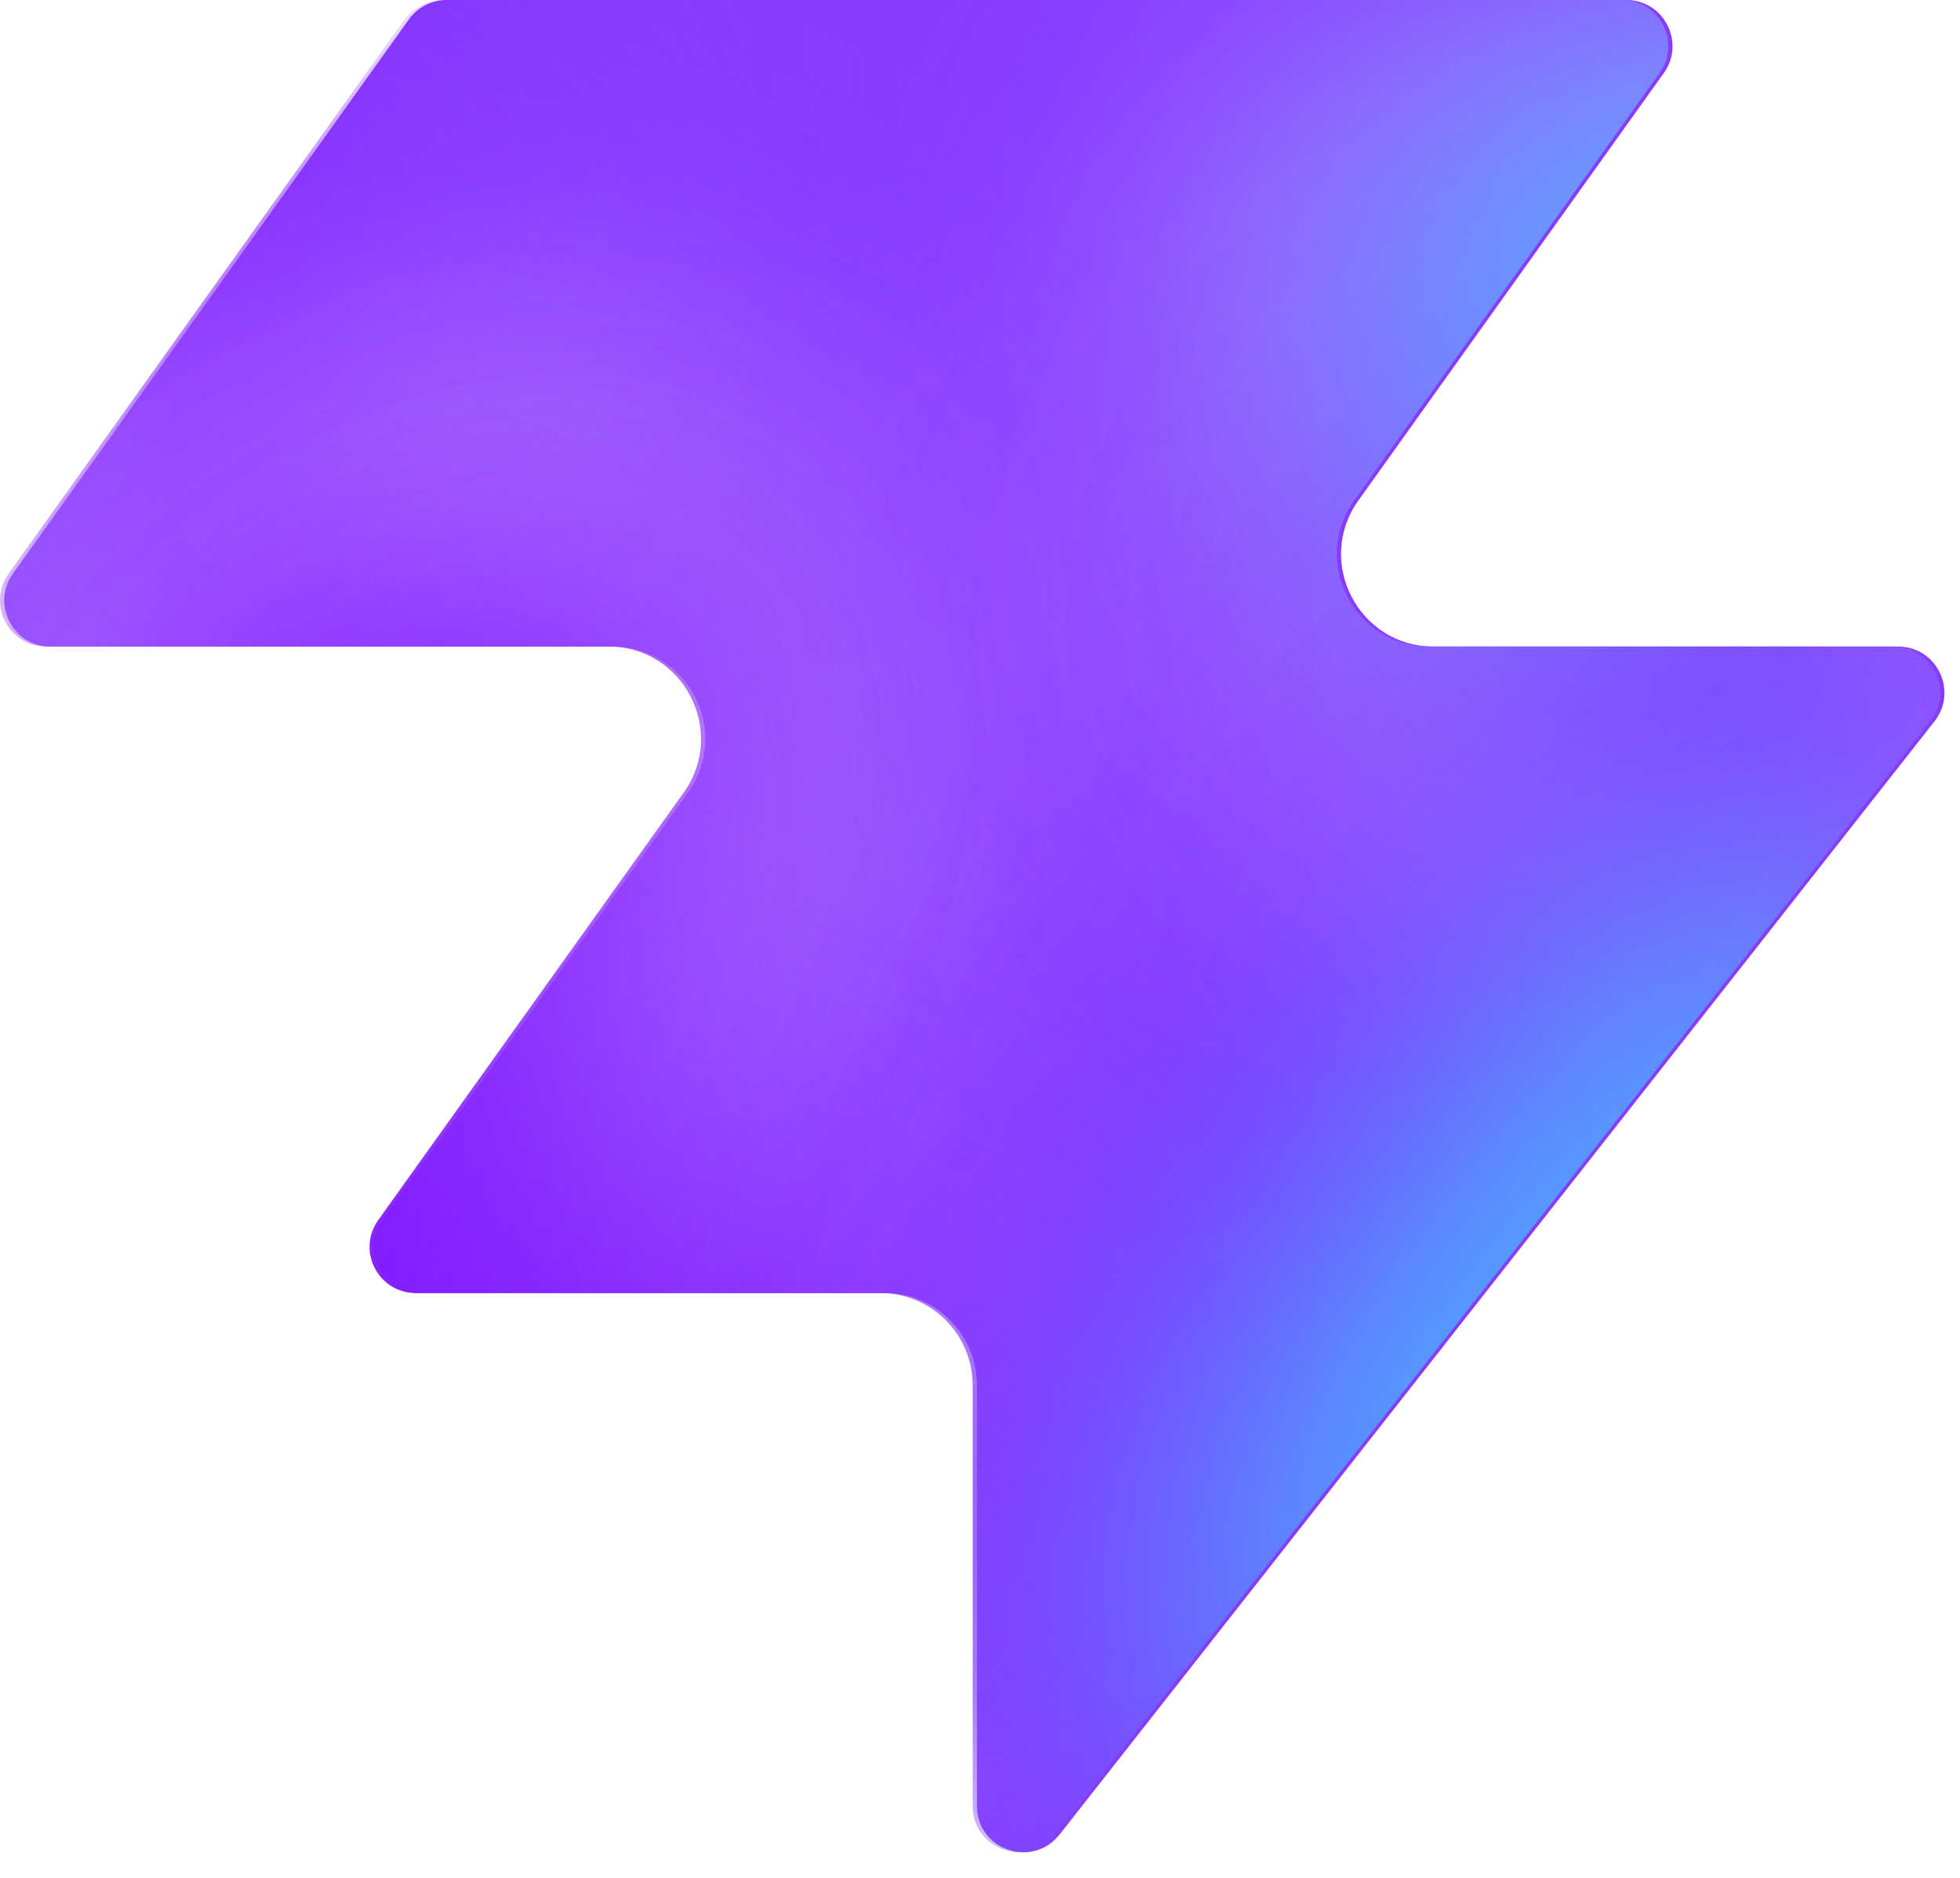
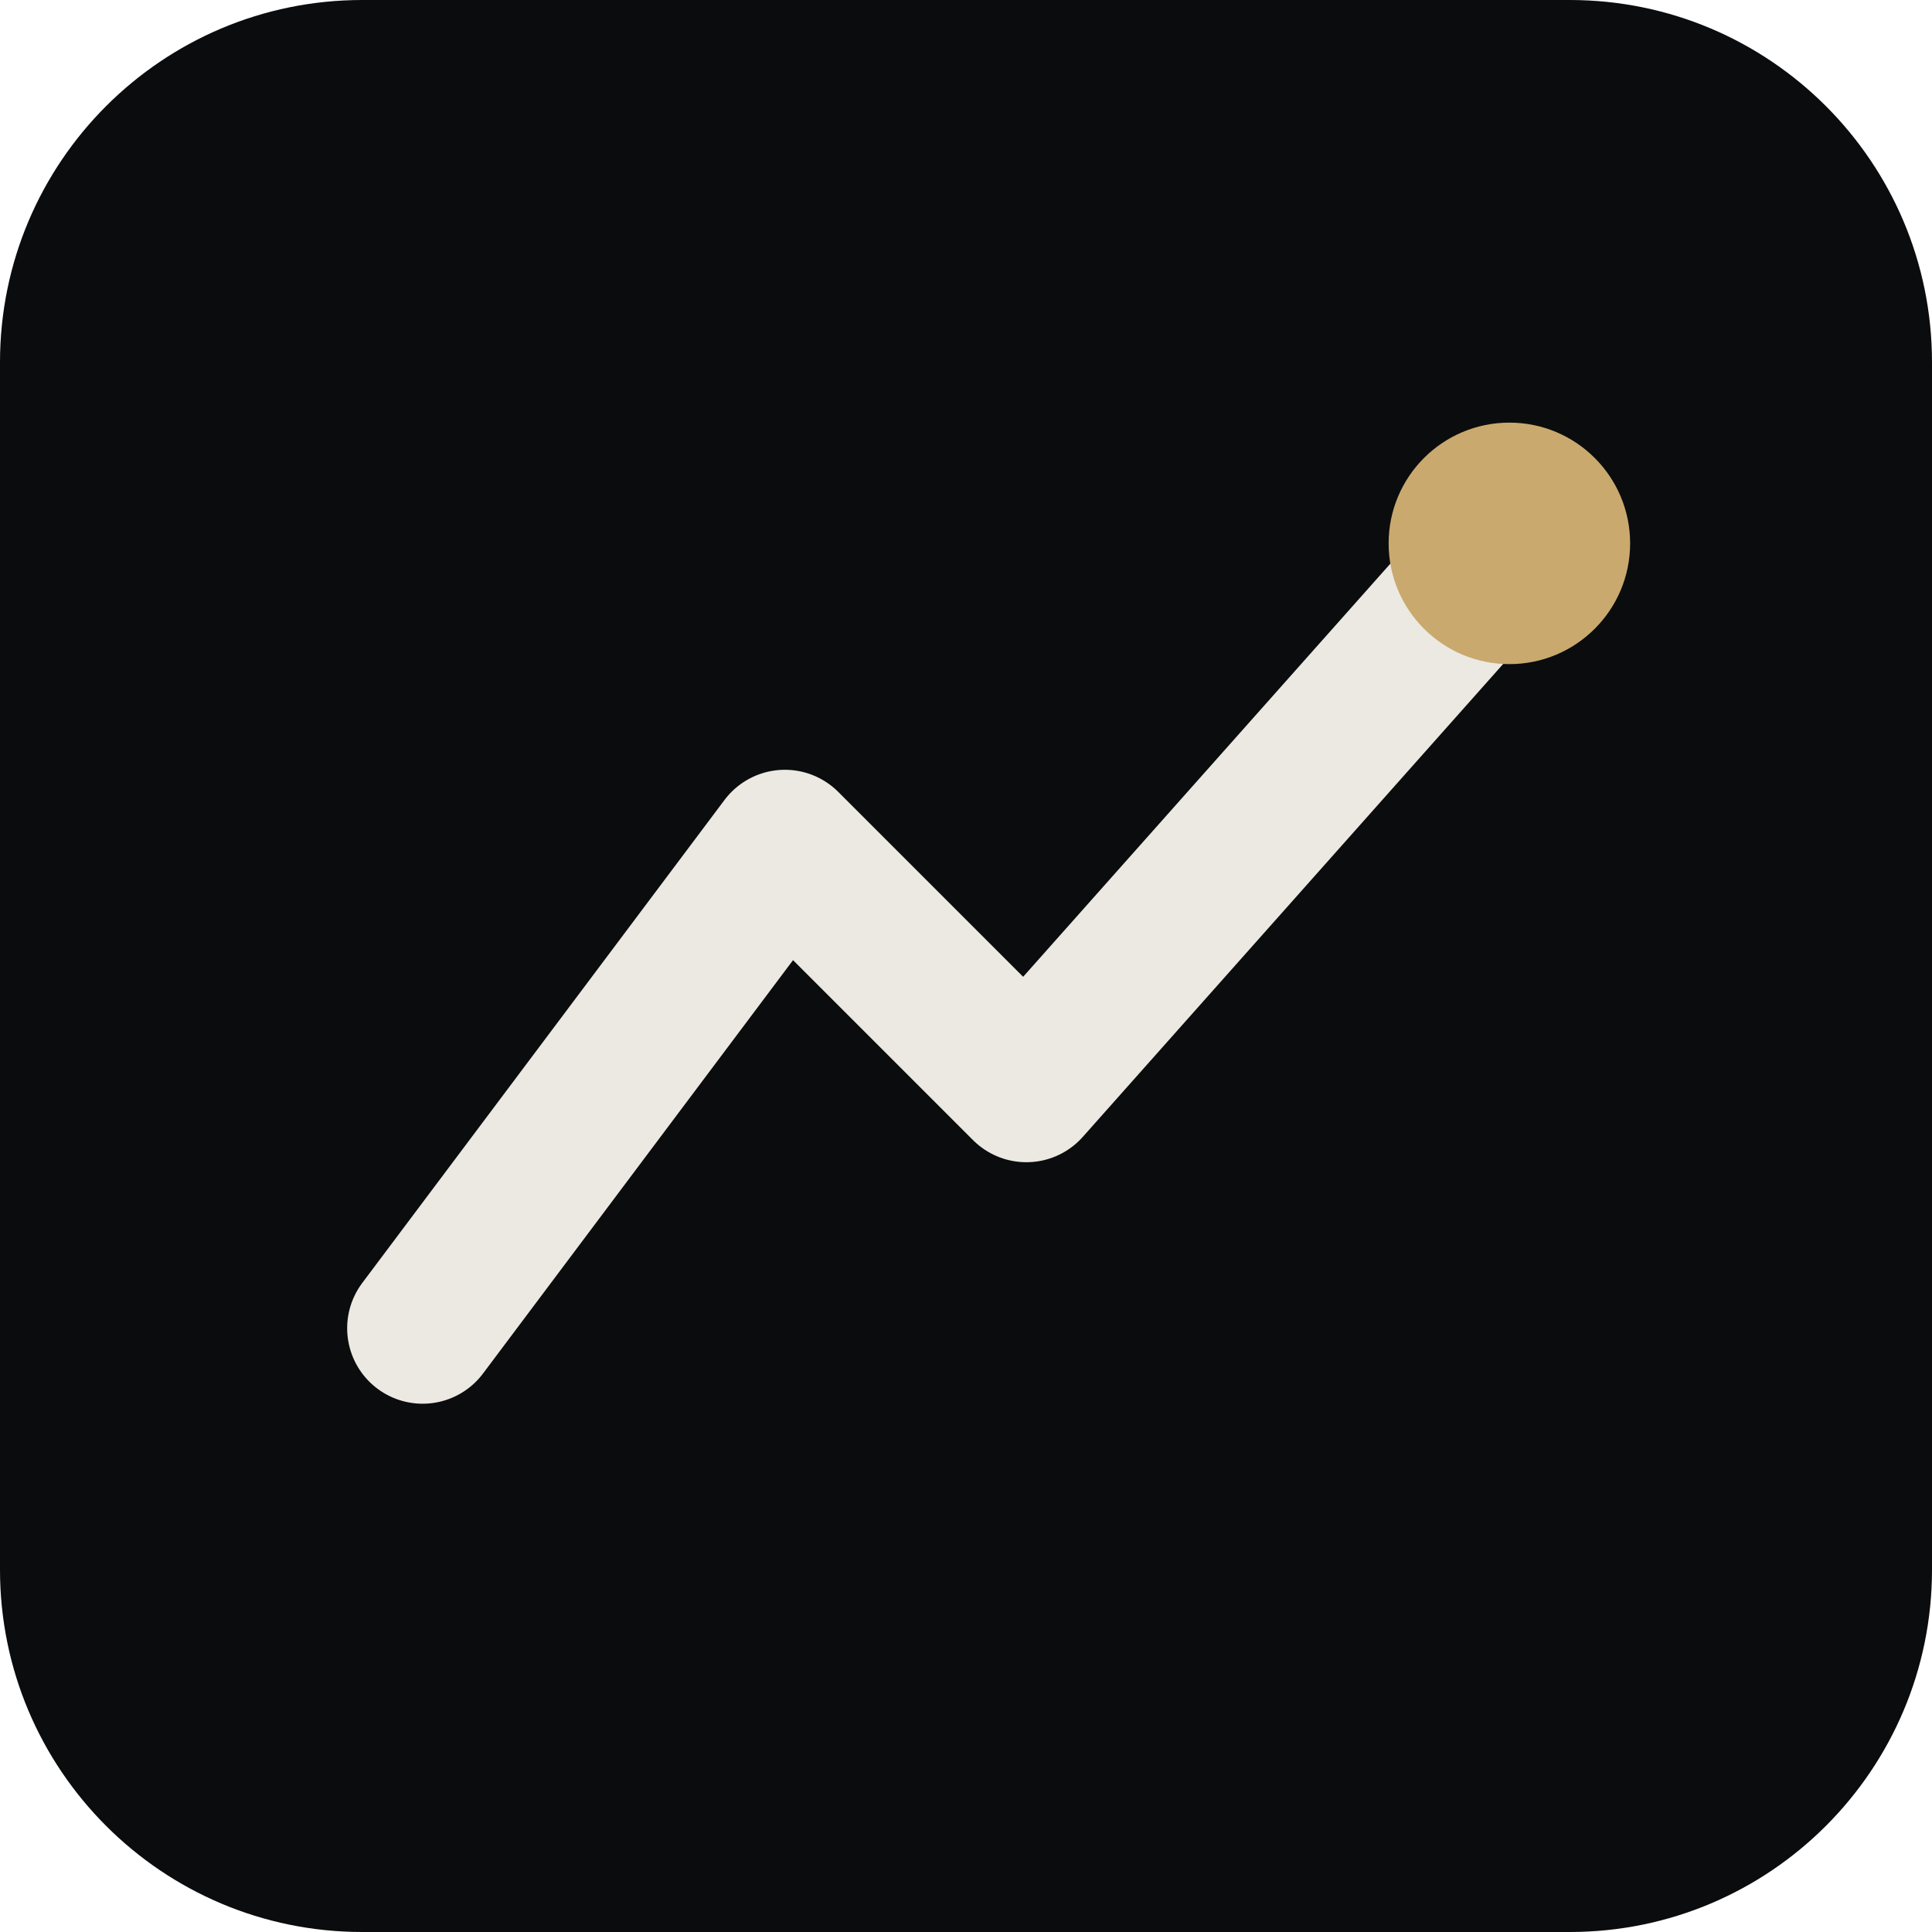
- <svg xmlns="http://www.w3.org/2000/svg" width="48" height="46" fill="none" viewBox="0 0 48 46">
-   <path fill="#863bff" d="M25.946 44.938c-.664.845-2.021.375-2.021-.698V33.937a2.26 2.26 0 0 0-2.262-2.262H10.287c-.92 0-1.456-1.04-.92-1.788l7.48-10.471c1.07-1.497 0-3.578-1.842-3.578H1.237c-.92 0-1.456-1.04-.92-1.788L10.013.474c.214-.297.556-.474.92-.474h28.894c.92 0 1.456 1.04.92 1.788l-7.48 10.471c-1.07 1.498 0 3.579 1.842 3.579h11.377c.943 0 1.473 1.088.89 1.83L25.947 44.94z" style="fill:#863bff;fill:color(display-p3 .525 .23 1);fill-opacity:1" />
-   <mask id="a" width="48" height="46" x="0" y="0" maskUnits="userSpaceOnUse" style="mask-type:alpha">
-     <path fill="#000" d="M25.842 44.938c-.664.844-2.021.375-2.021-.698V33.937a2.26 2.26 0 0 0-2.262-2.262H10.183c-.92 0-1.456-1.04-.92-1.788l7.48-10.471c1.07-1.498 0-3.579-1.842-3.579H1.133c-.92 0-1.456-1.04-.92-1.787L9.91.473c.214-.297.556-.474.92-.474h28.894c.92 0 1.456 1.04.92 1.788l-7.48 10.471c-1.07 1.498 0 3.578 1.842 3.578h11.377c.943 0 1.473 1.088.89 1.832L25.843 44.94z" style="fill:#000;fill-opacity:1" />
-   </mask>
-   <g mask="url(#a)">
-     <g filter="url(#b)">
-       <ellipse cx="5.508" cy="14.704" fill="#ede6ff" rx="5.508" ry="14.704" style="fill:#ede6ff;fill:color(display-p3 .927 .903 1);fill-opacity:1" transform="matrix(.00324 1 1 -.00324 -4.47 31.516)" />
-     </g>
-     <g filter="url(#c)">
-       <ellipse cx="10.399" cy="29.851" fill="#ede6ff" rx="10.399" ry="29.851" style="fill:#ede6ff;fill:color(display-p3 .927 .903 1);fill-opacity:1" transform="matrix(.00324 1 1 -.00324 -39.328 7.883)" />
-     </g>
-     <g filter="url(#d)">
-       <ellipse cx="5.508" cy="30.487" fill="#7e14ff" rx="5.508" ry="30.487" style="fill:#7e14ff;fill:color(display-p3 .492 .077 1);fill-opacity:1" transform="rotate(89.814 -25.913 -14.639)scale(1 -1)" />
-     </g>
-     <g filter="url(#e)">
-       <ellipse cx="5.508" cy="30.599" fill="#7e14ff" rx="5.508" ry="30.599" style="fill:#7e14ff;fill:color(display-p3 .492 .077 1);fill-opacity:1" transform="rotate(89.814 -32.644 -3.334)scale(1 -1)" />
-     </g>
-     <g filter="url(#f)">
-       <ellipse cx="5.508" cy="30.599" fill="#7e14ff" rx="5.508" ry="30.599" style="fill:#7e14ff;fill:color(display-p3 .492 .077 1);fill-opacity:1" transform="matrix(.00324 1 1 -.00324 -34.34 30.47)" />
-     </g>
-     <g filter="url(#g)">
-       <ellipse cx="14.072" cy="22.078" fill="#ede6ff" rx="14.072" ry="22.078" style="fill:#ede6ff;fill:color(display-p3 .927 .903 1);fill-opacity:1" transform="rotate(93.35 24.506 48.493)scale(-1 1)" />
-     </g>
-     <g filter="url(#h)">
-       <ellipse cx="3.47" cy="21.501" fill="#7e14ff" rx="3.47" ry="21.501" style="fill:#7e14ff;fill:color(display-p3 .492 .077 1);fill-opacity:1" transform="rotate(89.009 28.708 47.59)scale(-1 1)" />
-     </g>
-     <g filter="url(#i)">
-       <ellipse cx="3.47" cy="21.501" fill="#7e14ff" rx="3.47" ry="21.501" style="fill:#7e14ff;fill:color(display-p3 .492 .077 1);fill-opacity:1" transform="rotate(89.009 28.708 47.59)scale(-1 1)" />
-     </g>
-     <g filter="url(#j)">
-       <ellipse cx=".387" cy="8.972" fill="#7e14ff" rx="4.407" ry="29.108" style="fill:#7e14ff;fill:color(display-p3 .492 .077 1);fill-opacity:1" transform="rotate(39.51 .387 8.972)" />
-     </g>
-     <g filter="url(#k)">
-       <ellipse cx="47.523" cy="-6.092" fill="#7e14ff" rx="4.407" ry="29.108" style="fill:#7e14ff;fill:color(display-p3 .492 .077 1);fill-opacity:1" transform="rotate(37.892 47.523 -6.092)" />
-     </g>
-     <g filter="url(#l)">
-       <ellipse cx="41.412" cy="6.333" fill="#47bfff" rx="5.971" ry="9.665" style="fill:#47bfff;fill:color(display-p3 .28 .748 1);fill-opacity:1" transform="rotate(37.892 41.412 6.333)" />
-     </g>
-     <g filter="url(#m)">
-       <ellipse cx="-1.879" cy="38.332" fill="#7e14ff" rx="4.407" ry="29.108" style="fill:#7e14ff;fill:color(display-p3 .492 .077 1);fill-opacity:1" transform="rotate(37.892 -1.88 38.332)" />
-     </g>
-     <g filter="url(#n)">
-       <ellipse cx="-1.879" cy="38.332" fill="#7e14ff" rx="4.407" ry="29.108" style="fill:#7e14ff;fill:color(display-p3 .492 .077 1);fill-opacity:1" transform="rotate(37.892 -1.88 38.332)" />
-     </g>
-     <g filter="url(#o)">
-       <ellipse cx="35.651" cy="29.907" fill="#7e14ff" rx="4.407" ry="29.108" style="fill:#7e14ff;fill:color(display-p3 .492 .077 1);fill-opacity:1" transform="rotate(37.892 35.651 29.907)" />
-     </g>
-     <g filter="url(#p)">
-       <ellipse cx="38.418" cy="32.4" fill="#47bfff" rx="5.971" ry="15.297" style="fill:#47bfff;fill:color(display-p3 .28 .748 1);fill-opacity:1" transform="rotate(37.892 38.418 32.4)" />
-     </g>
-   </g>
-   <defs>
-     <filter id="b" width="60.045" height="41.654" x="-19.77" y="16.149" color-interpolation-filters="sRGB" filterUnits="userSpaceOnUse">
-       <feFlood flood-opacity="0" result="BackgroundImageFix" />
-       <feBlend in="SourceGraphic" in2="BackgroundImageFix" result="shape" />
-       <feGaussianBlur result="effect1_foregroundBlur_2002_17158" stdDeviation="7.659" />
-     </filter>
-     <filter id="c" width="90.34" height="51.437" x="-54.613" y="-7.533" color-interpolation-filters="sRGB" filterUnits="userSpaceOnUse">
-       <feFlood flood-opacity="0" result="BackgroundImageFix" />
-       <feBlend in="SourceGraphic" in2="BackgroundImageFix" result="shape" />
-       <feGaussianBlur result="effect1_foregroundBlur_2002_17158" stdDeviation="7.659" />
-     </filter>
-     <filter id="d" width="79.355" height="29.4" x="-49.64" y="2.03" color-interpolation-filters="sRGB" filterUnits="userSpaceOnUse">
-       <feFlood flood-opacity="0" result="BackgroundImageFix" />
-       <feBlend in="SourceGraphic" in2="BackgroundImageFix" result="shape" />
-       <feGaussianBlur result="effect1_foregroundBlur_2002_17158" stdDeviation="4.596" />
-     </filter>
-     <filter id="e" width="79.579" height="29.4" x="-45.045" y="20.029" color-interpolation-filters="sRGB" filterUnits="userSpaceOnUse">
-       <feFlood flood-opacity="0" result="BackgroundImageFix" />
-       <feBlend in="SourceGraphic" in2="BackgroundImageFix" result="shape" />
-       <feGaussianBlur result="effect1_foregroundBlur_2002_17158" stdDeviation="4.596" />
-     </filter>
-     <filter id="f" width="79.579" height="29.4" x="-43.513" y="21.178" color-interpolation-filters="sRGB" filterUnits="userSpaceOnUse">
-       <feFlood flood-opacity="0" result="BackgroundImageFix" />
-       <feBlend in="SourceGraphic" in2="BackgroundImageFix" result="shape" />
-       <feGaussianBlur result="effect1_foregroundBlur_2002_17158" stdDeviation="4.596" />
-     </filter>
-     <filter id="g" width="74.749" height="58.852" x="15.756" y="-17.901" color-interpolation-filters="sRGB" filterUnits="userSpaceOnUse">
-       <feFlood flood-opacity="0" result="BackgroundImageFix" />
-       <feBlend in="SourceGraphic" in2="BackgroundImageFix" result="shape" />
-       <feGaussianBlur result="effect1_foregroundBlur_2002_17158" stdDeviation="7.659" />
-     </filter>
-     <filter id="h" width="61.377" height="25.362" x="23.548" y="2.284" color-interpolation-filters="sRGB" filterUnits="userSpaceOnUse">
-       <feFlood flood-opacity="0" result="BackgroundImageFix" />
-       <feBlend in="SourceGraphic" in2="BackgroundImageFix" result="shape" />
-       <feGaussianBlur result="effect1_foregroundBlur_2002_17158" stdDeviation="4.596" />
-     </filter>
-     <filter id="i" width="61.377" height="25.362" x="23.548" y="2.284" color-interpolation-filters="sRGB" filterUnits="userSpaceOnUse">
-       <feFlood flood-opacity="0" result="BackgroundImageFix" />
-       <feBlend in="SourceGraphic" in2="BackgroundImageFix" result="shape" />
-       <feGaussianBlur result="effect1_foregroundBlur_2002_17158" stdDeviation="4.596" />
-     </filter>
-     <filter id="j" width="56.045" height="63.649" x="-27.636" y="-22.853" color-interpolation-filters="sRGB" filterUnits="userSpaceOnUse">
-       <feFlood flood-opacity="0" result="BackgroundImageFix" />
-       <feBlend in="SourceGraphic" in2="BackgroundImageFix" result="shape" />
-       <feGaussianBlur result="effect1_foregroundBlur_2002_17158" stdDeviation="4.596" />
-     </filter>
-     <filter id="k" width="54.814" height="64.646" x="20.116" y="-38.415" color-interpolation-filters="sRGB" filterUnits="userSpaceOnUse">
-       <feFlood flood-opacity="0" result="BackgroundImageFix" />
-       <feBlend in="SourceGraphic" in2="BackgroundImageFix" result="shape" />
-       <feGaussianBlur result="effect1_foregroundBlur_2002_17158" stdDeviation="4.596" />
-     </filter>
-     <filter id="l" width="33.541" height="35.313" x="24.641" y="-11.323" color-interpolation-filters="sRGB" filterUnits="userSpaceOnUse">
-       <feFlood flood-opacity="0" result="BackgroundImageFix" />
-       <feBlend in="SourceGraphic" in2="BackgroundImageFix" result="shape" />
-       <feGaussianBlur result="effect1_foregroundBlur_2002_17158" stdDeviation="4.596" />
-     </filter>
-     <filter id="m" width="54.814" height="64.646" x="-29.286" y="6.009" color-interpolation-filters="sRGB" filterUnits="userSpaceOnUse">
-       <feFlood flood-opacity="0" result="BackgroundImageFix" />
-       <feBlend in="SourceGraphic" in2="BackgroundImageFix" result="shape" />
-       <feGaussianBlur result="effect1_foregroundBlur_2002_17158" stdDeviation="4.596" />
-     </filter>
-     <filter id="n" width="54.814" height="64.646" x="-29.286" y="6.009" color-interpolation-filters="sRGB" filterUnits="userSpaceOnUse">
-       <feFlood flood-opacity="0" result="BackgroundImageFix" />
-       <feBlend in="SourceGraphic" in2="BackgroundImageFix" result="shape" />
-       <feGaussianBlur result="effect1_foregroundBlur_2002_17158" stdDeviation="4.596" />
-     </filter>
-     <filter id="o" width="54.814" height="64.646" x="8.244" y="-2.416" color-interpolation-filters="sRGB" filterUnits="userSpaceOnUse">
-       <feFlood flood-opacity="0" result="BackgroundImageFix" />
-       <feBlend in="SourceGraphic" in2="BackgroundImageFix" result="shape" />
-       <feGaussianBlur result="effect1_foregroundBlur_2002_17158" stdDeviation="4.596" />
-     </filter>
-     <filter id="p" width="39.409" height="43.623" x="18.713" y="10.588" color-interpolation-filters="sRGB" filterUnits="userSpaceOnUse">
-       <feFlood flood-opacity="0" result="BackgroundImageFix" />
-       <feBlend in="SourceGraphic" in2="BackgroundImageFix" result="shape" />
-       <feGaussianBlur result="effect1_foregroundBlur_2002_17158" stdDeviation="4.596" />
-     </filter>
-   </defs>
+ <svg xmlns="http://www.w3.org/2000/svg" viewBox="0 0 64 64">
+   <rect width="64" height="64" rx="12" fill="#0B0C0E" />
+   <path d="M14 44 L26 28 L34 36 L50 18" fill="none" stroke="#ECE9E2" stroke-width="5" stroke-linecap="round" stroke-linejoin="round" />
+   <circle cx="50" cy="18" r="4" fill="#C9A96E" />
</svg>
